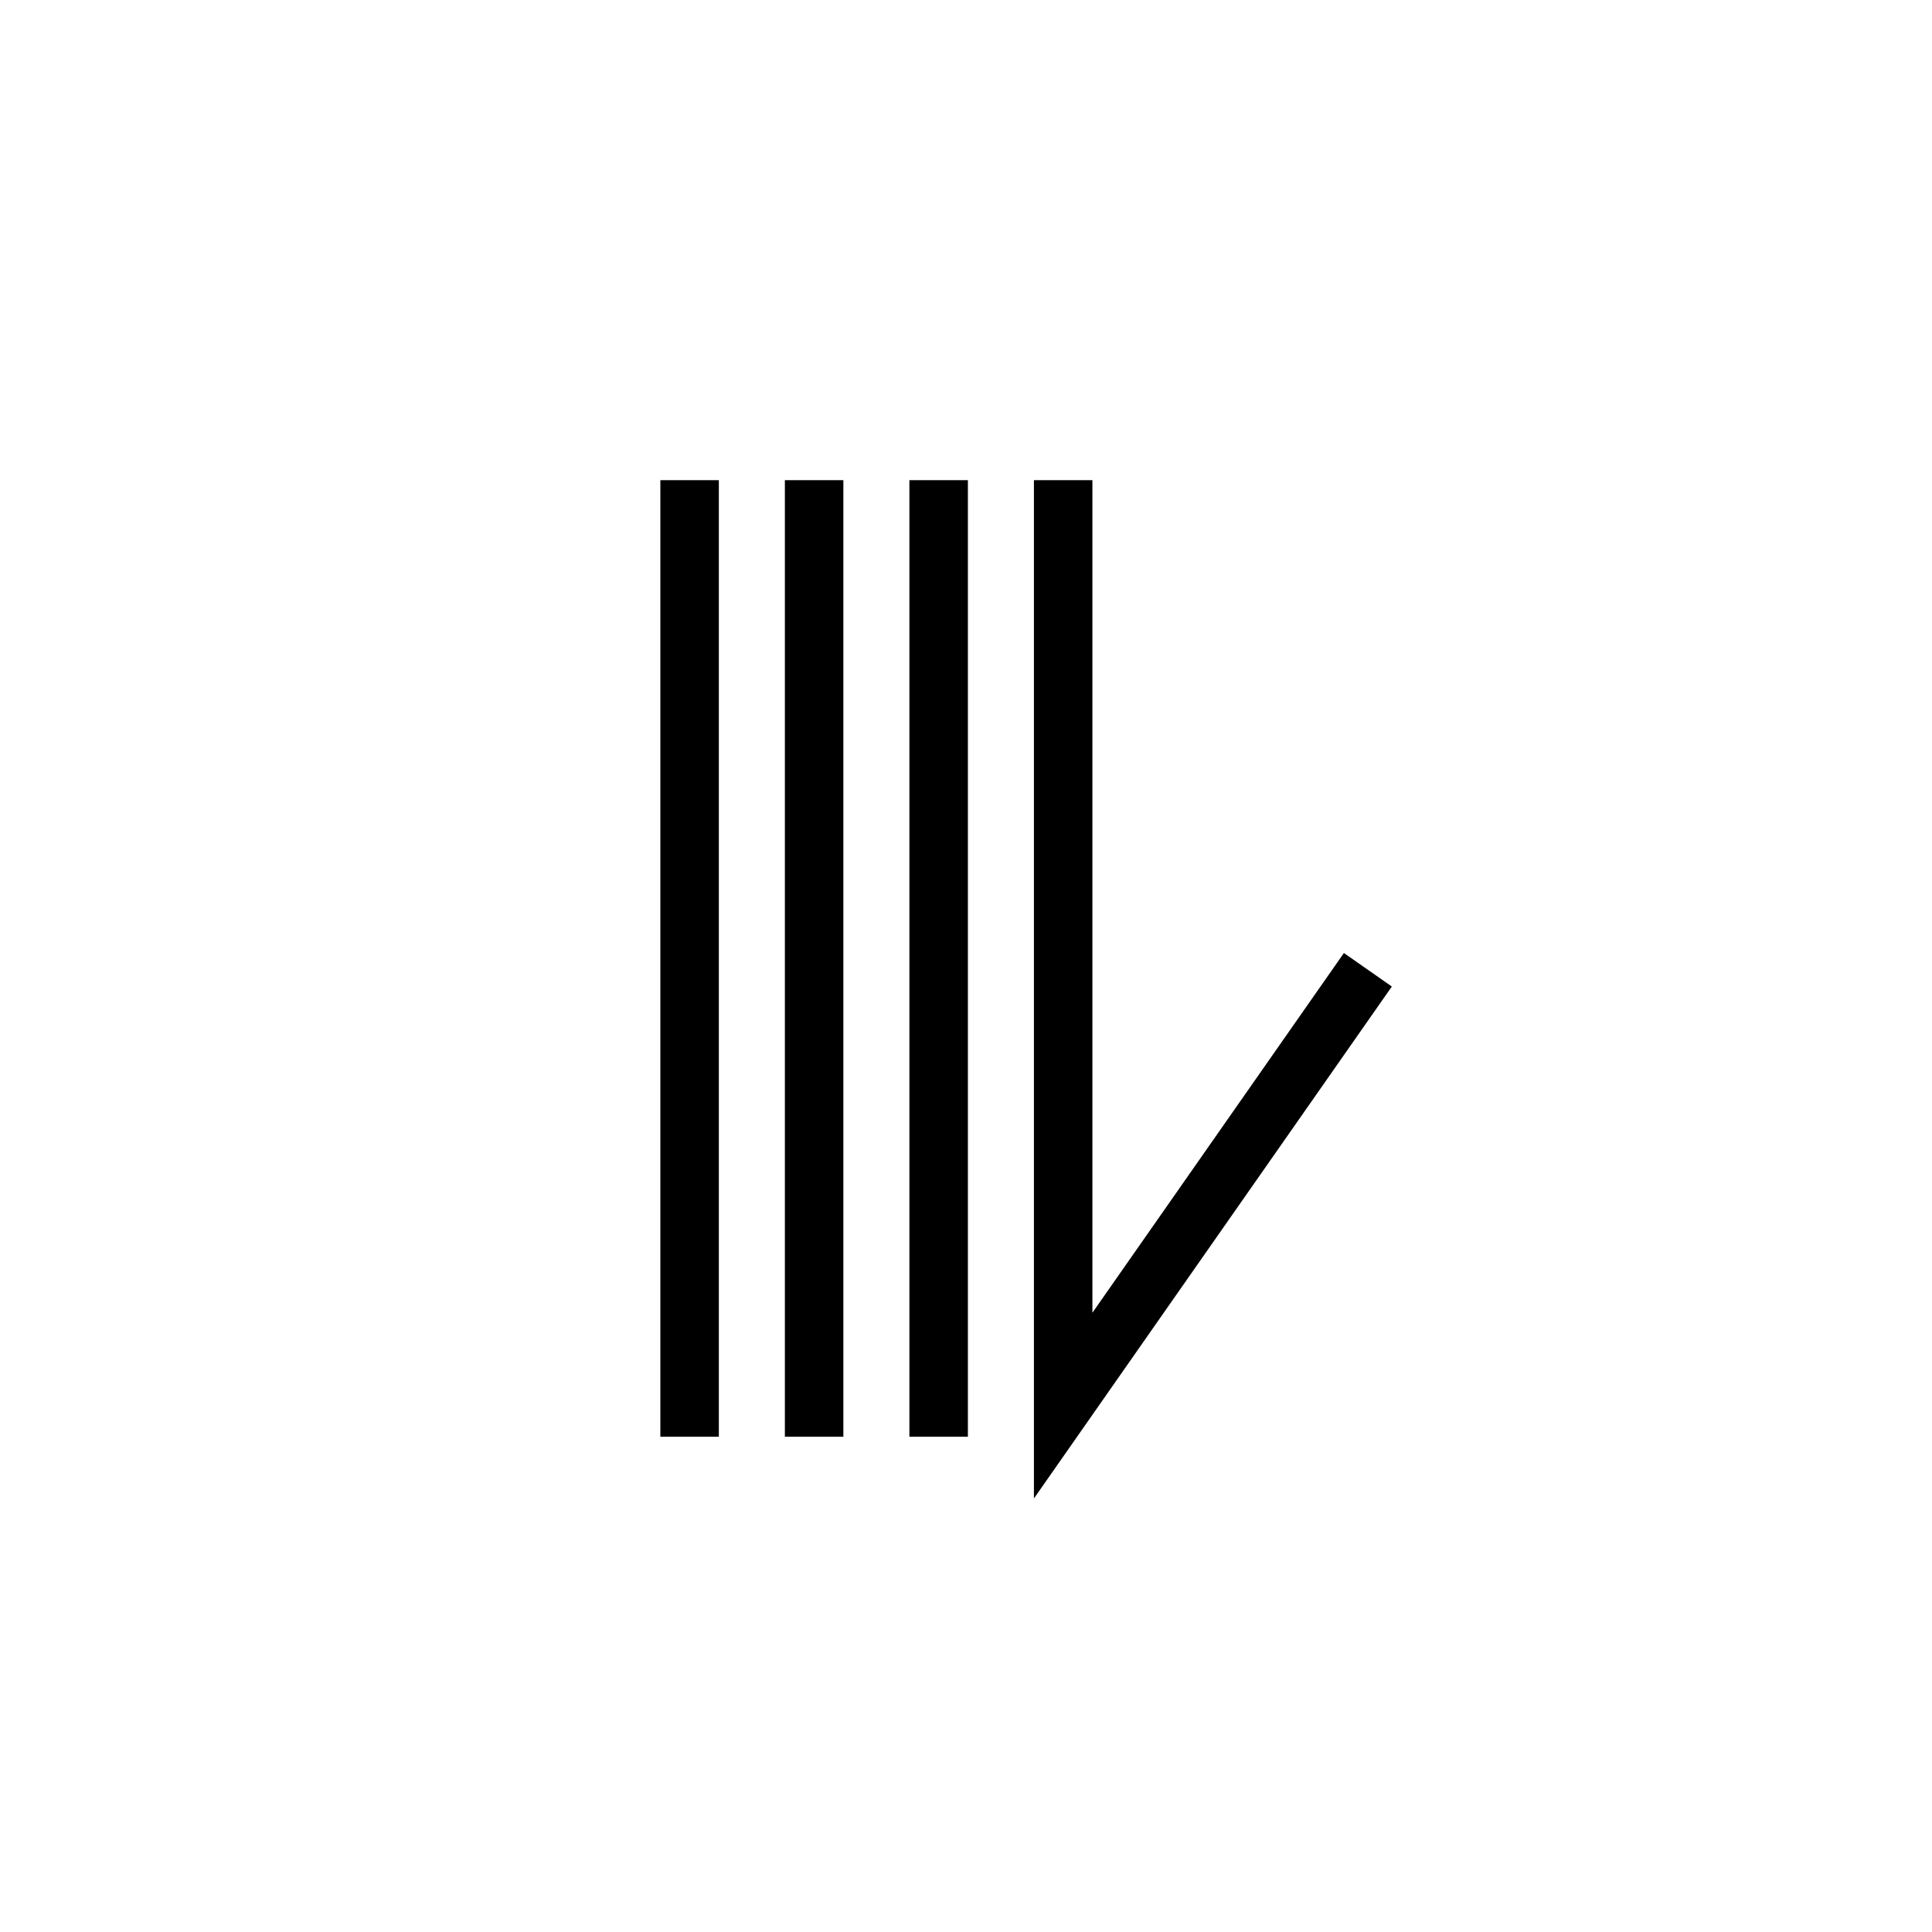
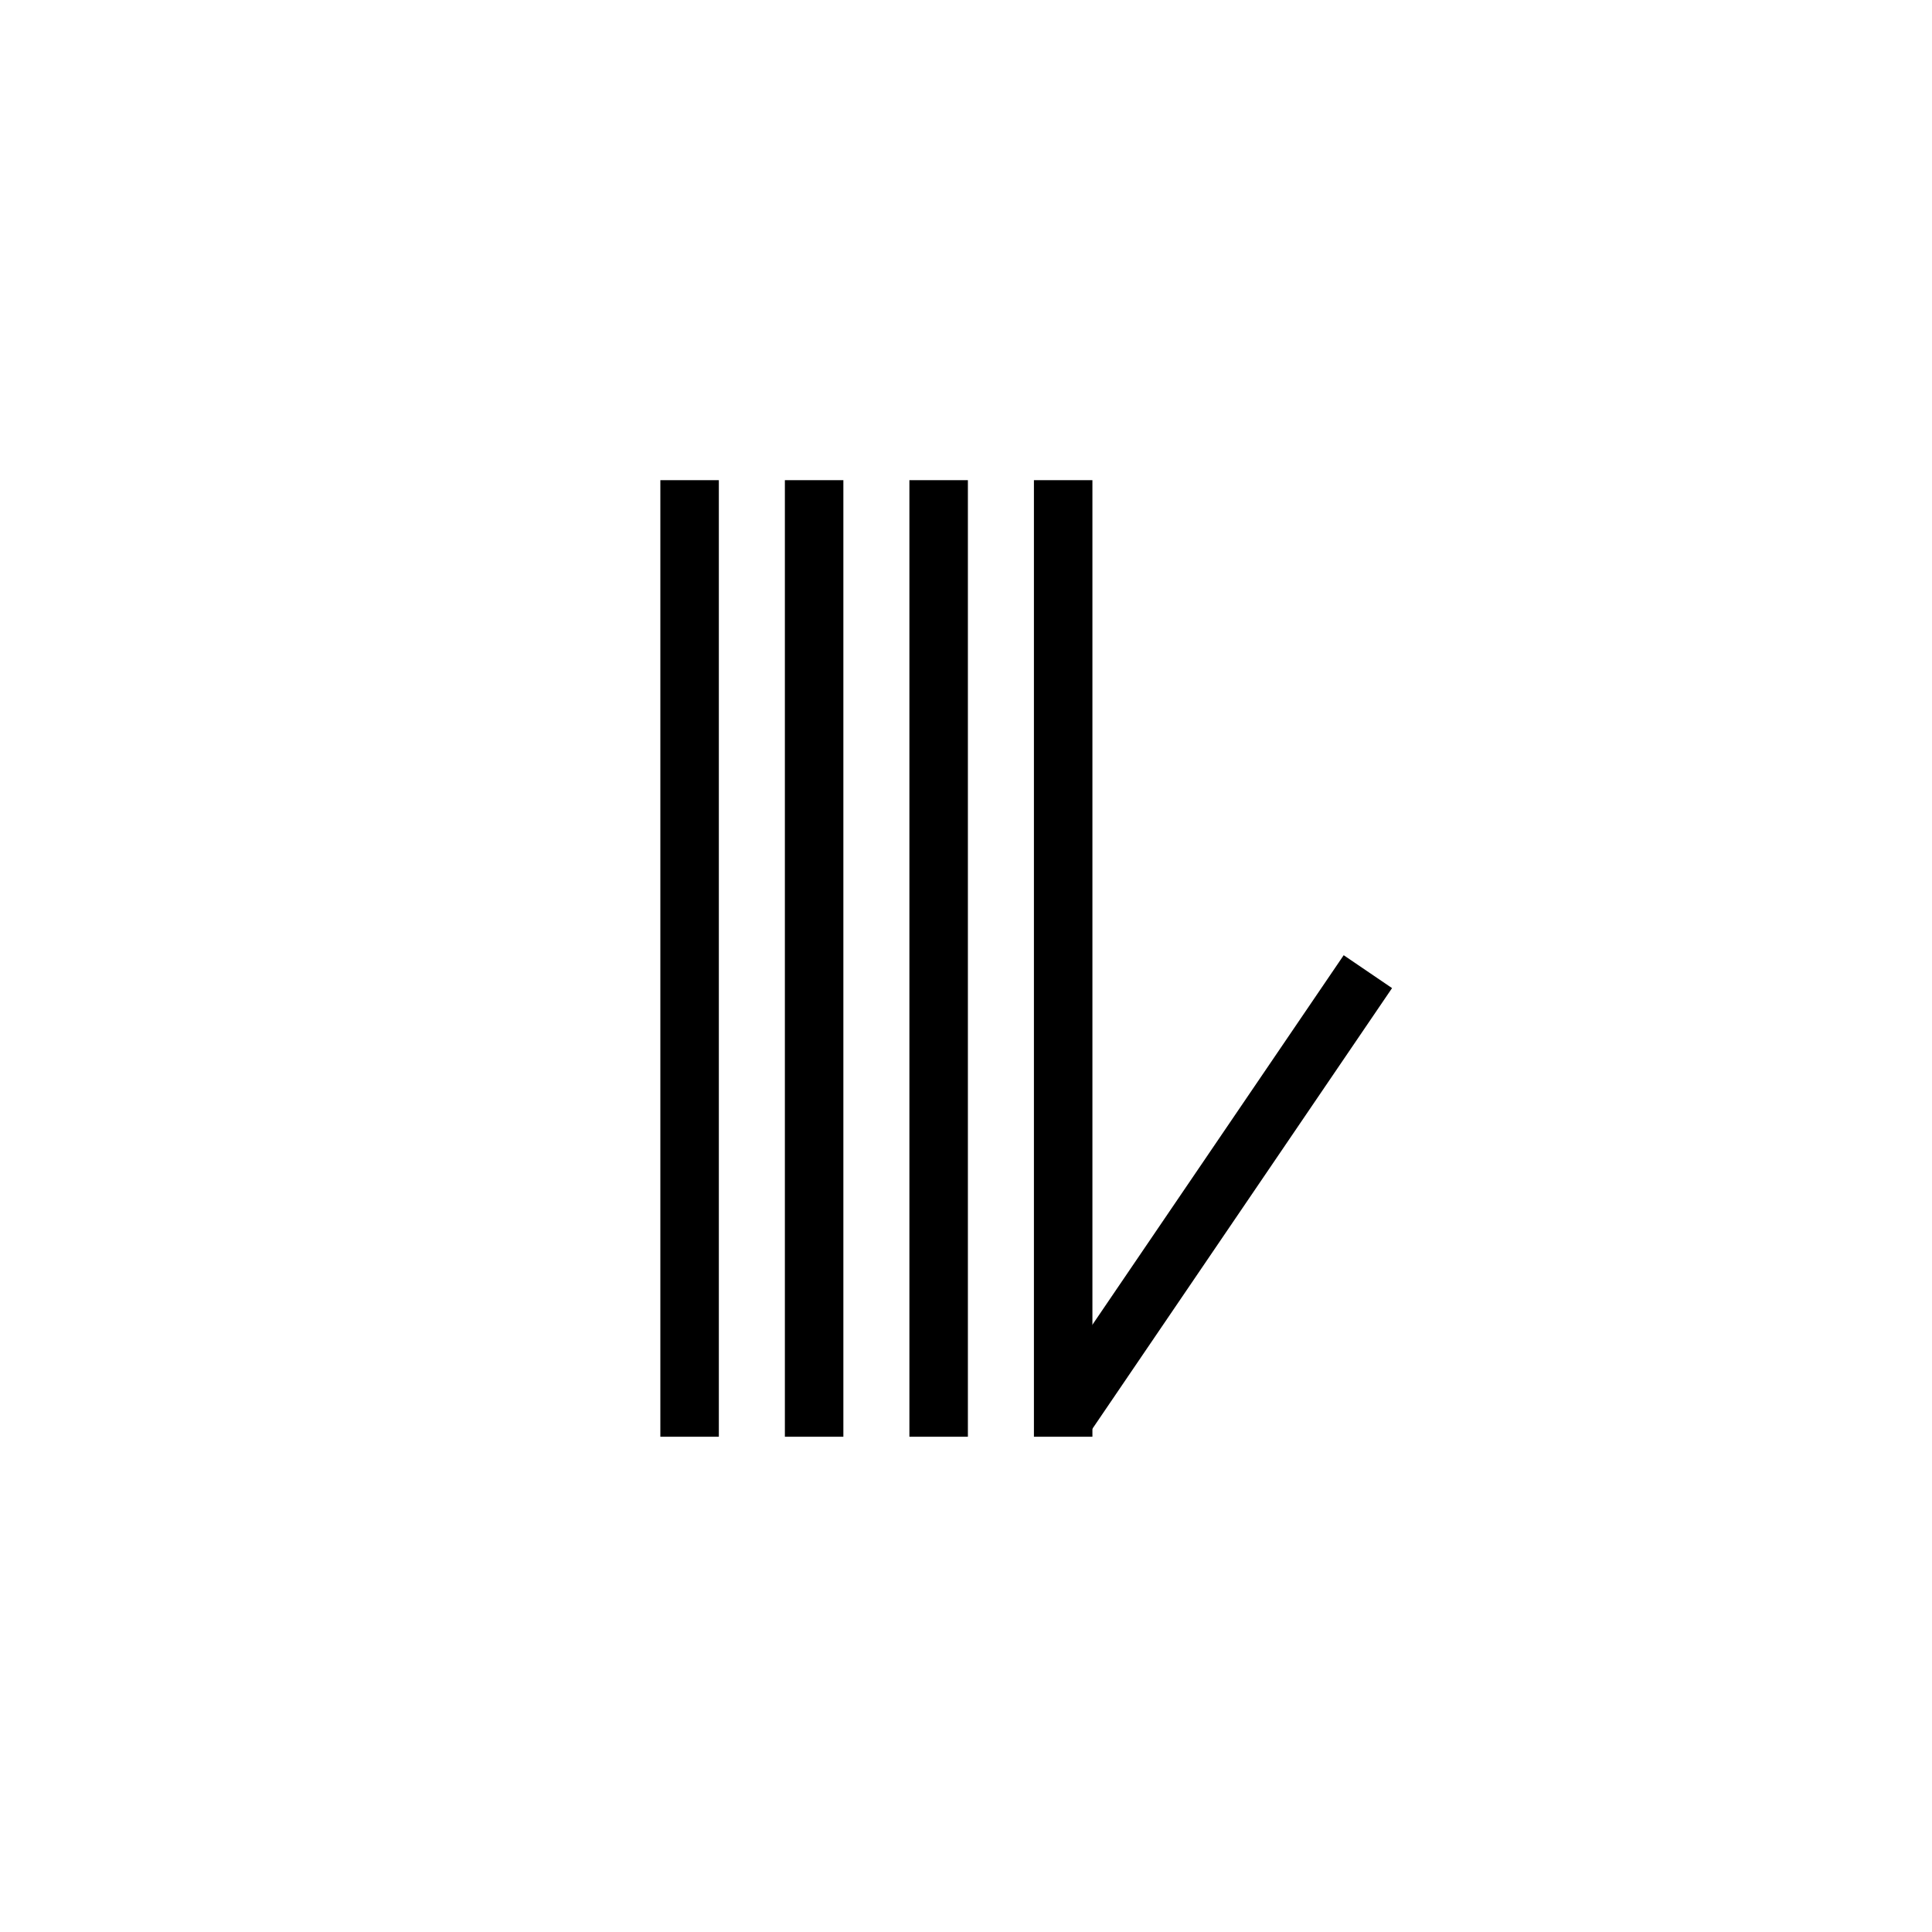
<svg xmlns="http://www.w3.org/2000/svg" viewBox="0 0 1024 1024" role="img" aria-label="Reckonz">
-   <g fill="none" stroke="currentColor" stroke-width="31" stroke-linecap="butt" stroke-linejoin="miter">
+   <g fill="none" stroke="currentColor" stroke-width="31" stroke-linecap="butt">
    <path d="M365.5 254.5V761.5" />
    <path d="M431.5 254.5V761.5" />
    <path d="M497.5 254.5V761.5" />
-     <path d="M563.5 254.5V745L725 514" />
+     <path d="M563.5 254.5V761.5" />
+     <path d="M563.5 752.5L725 515" />
  </g>
</svg>
